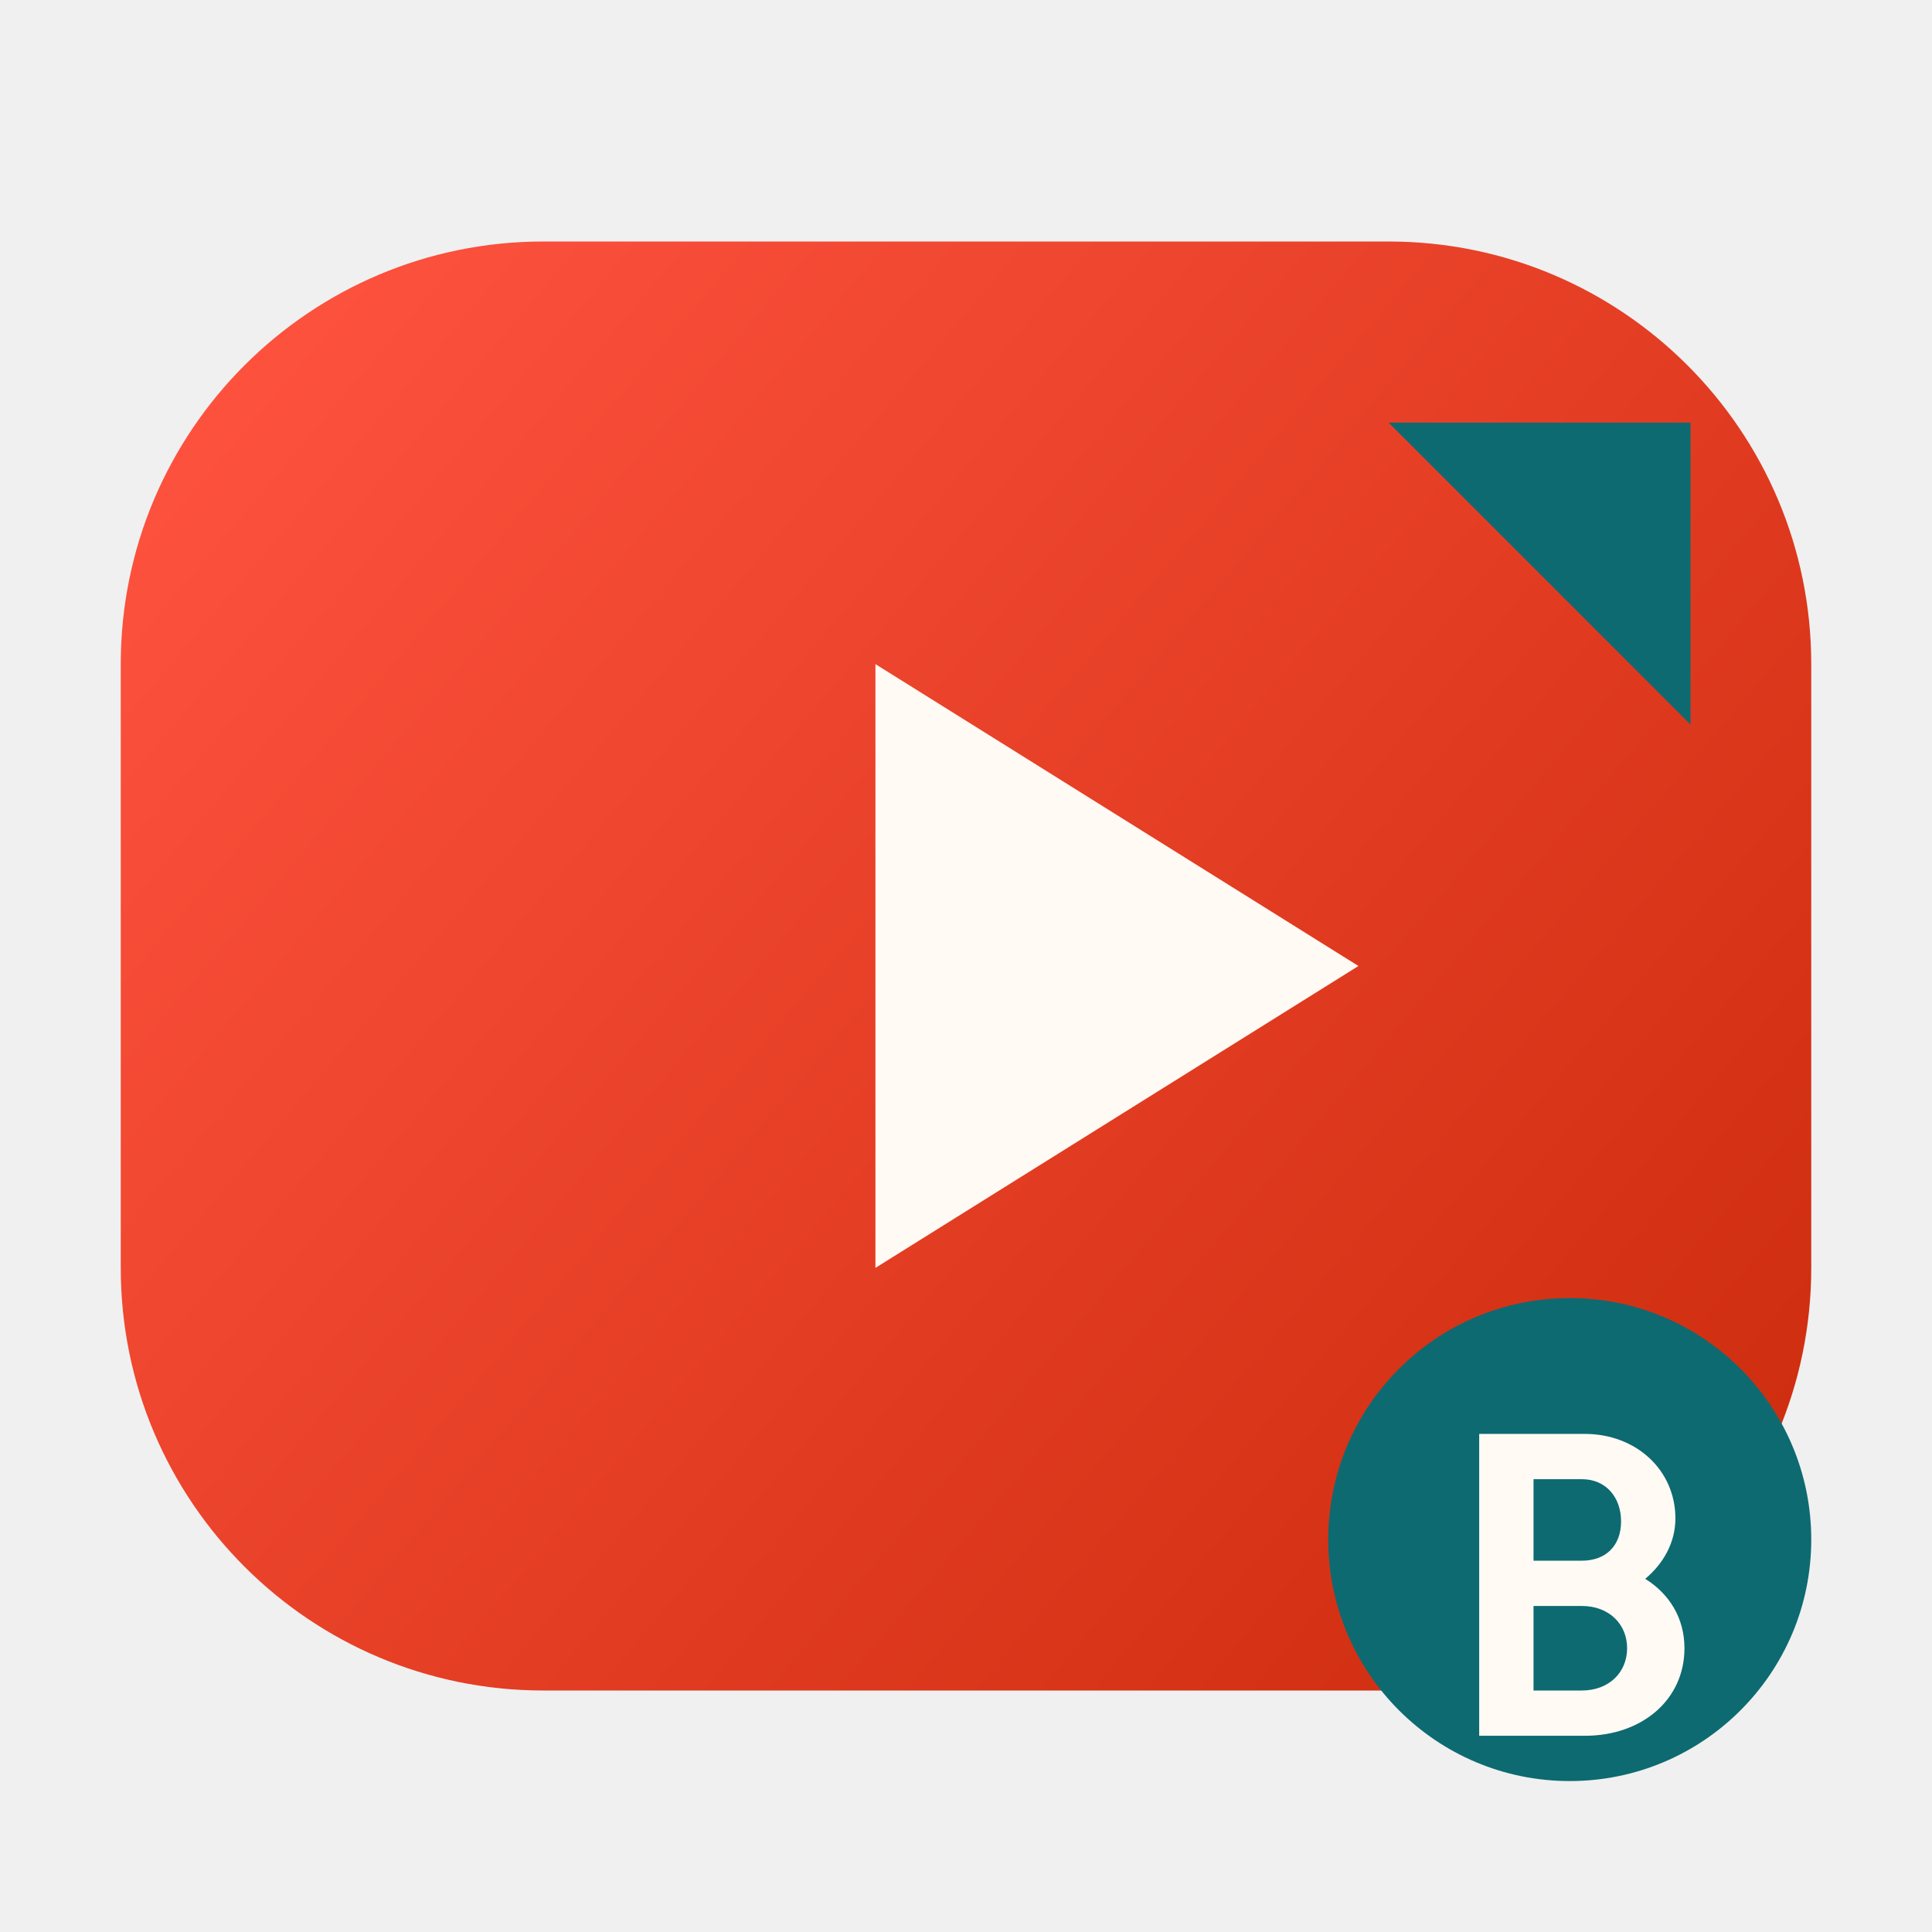
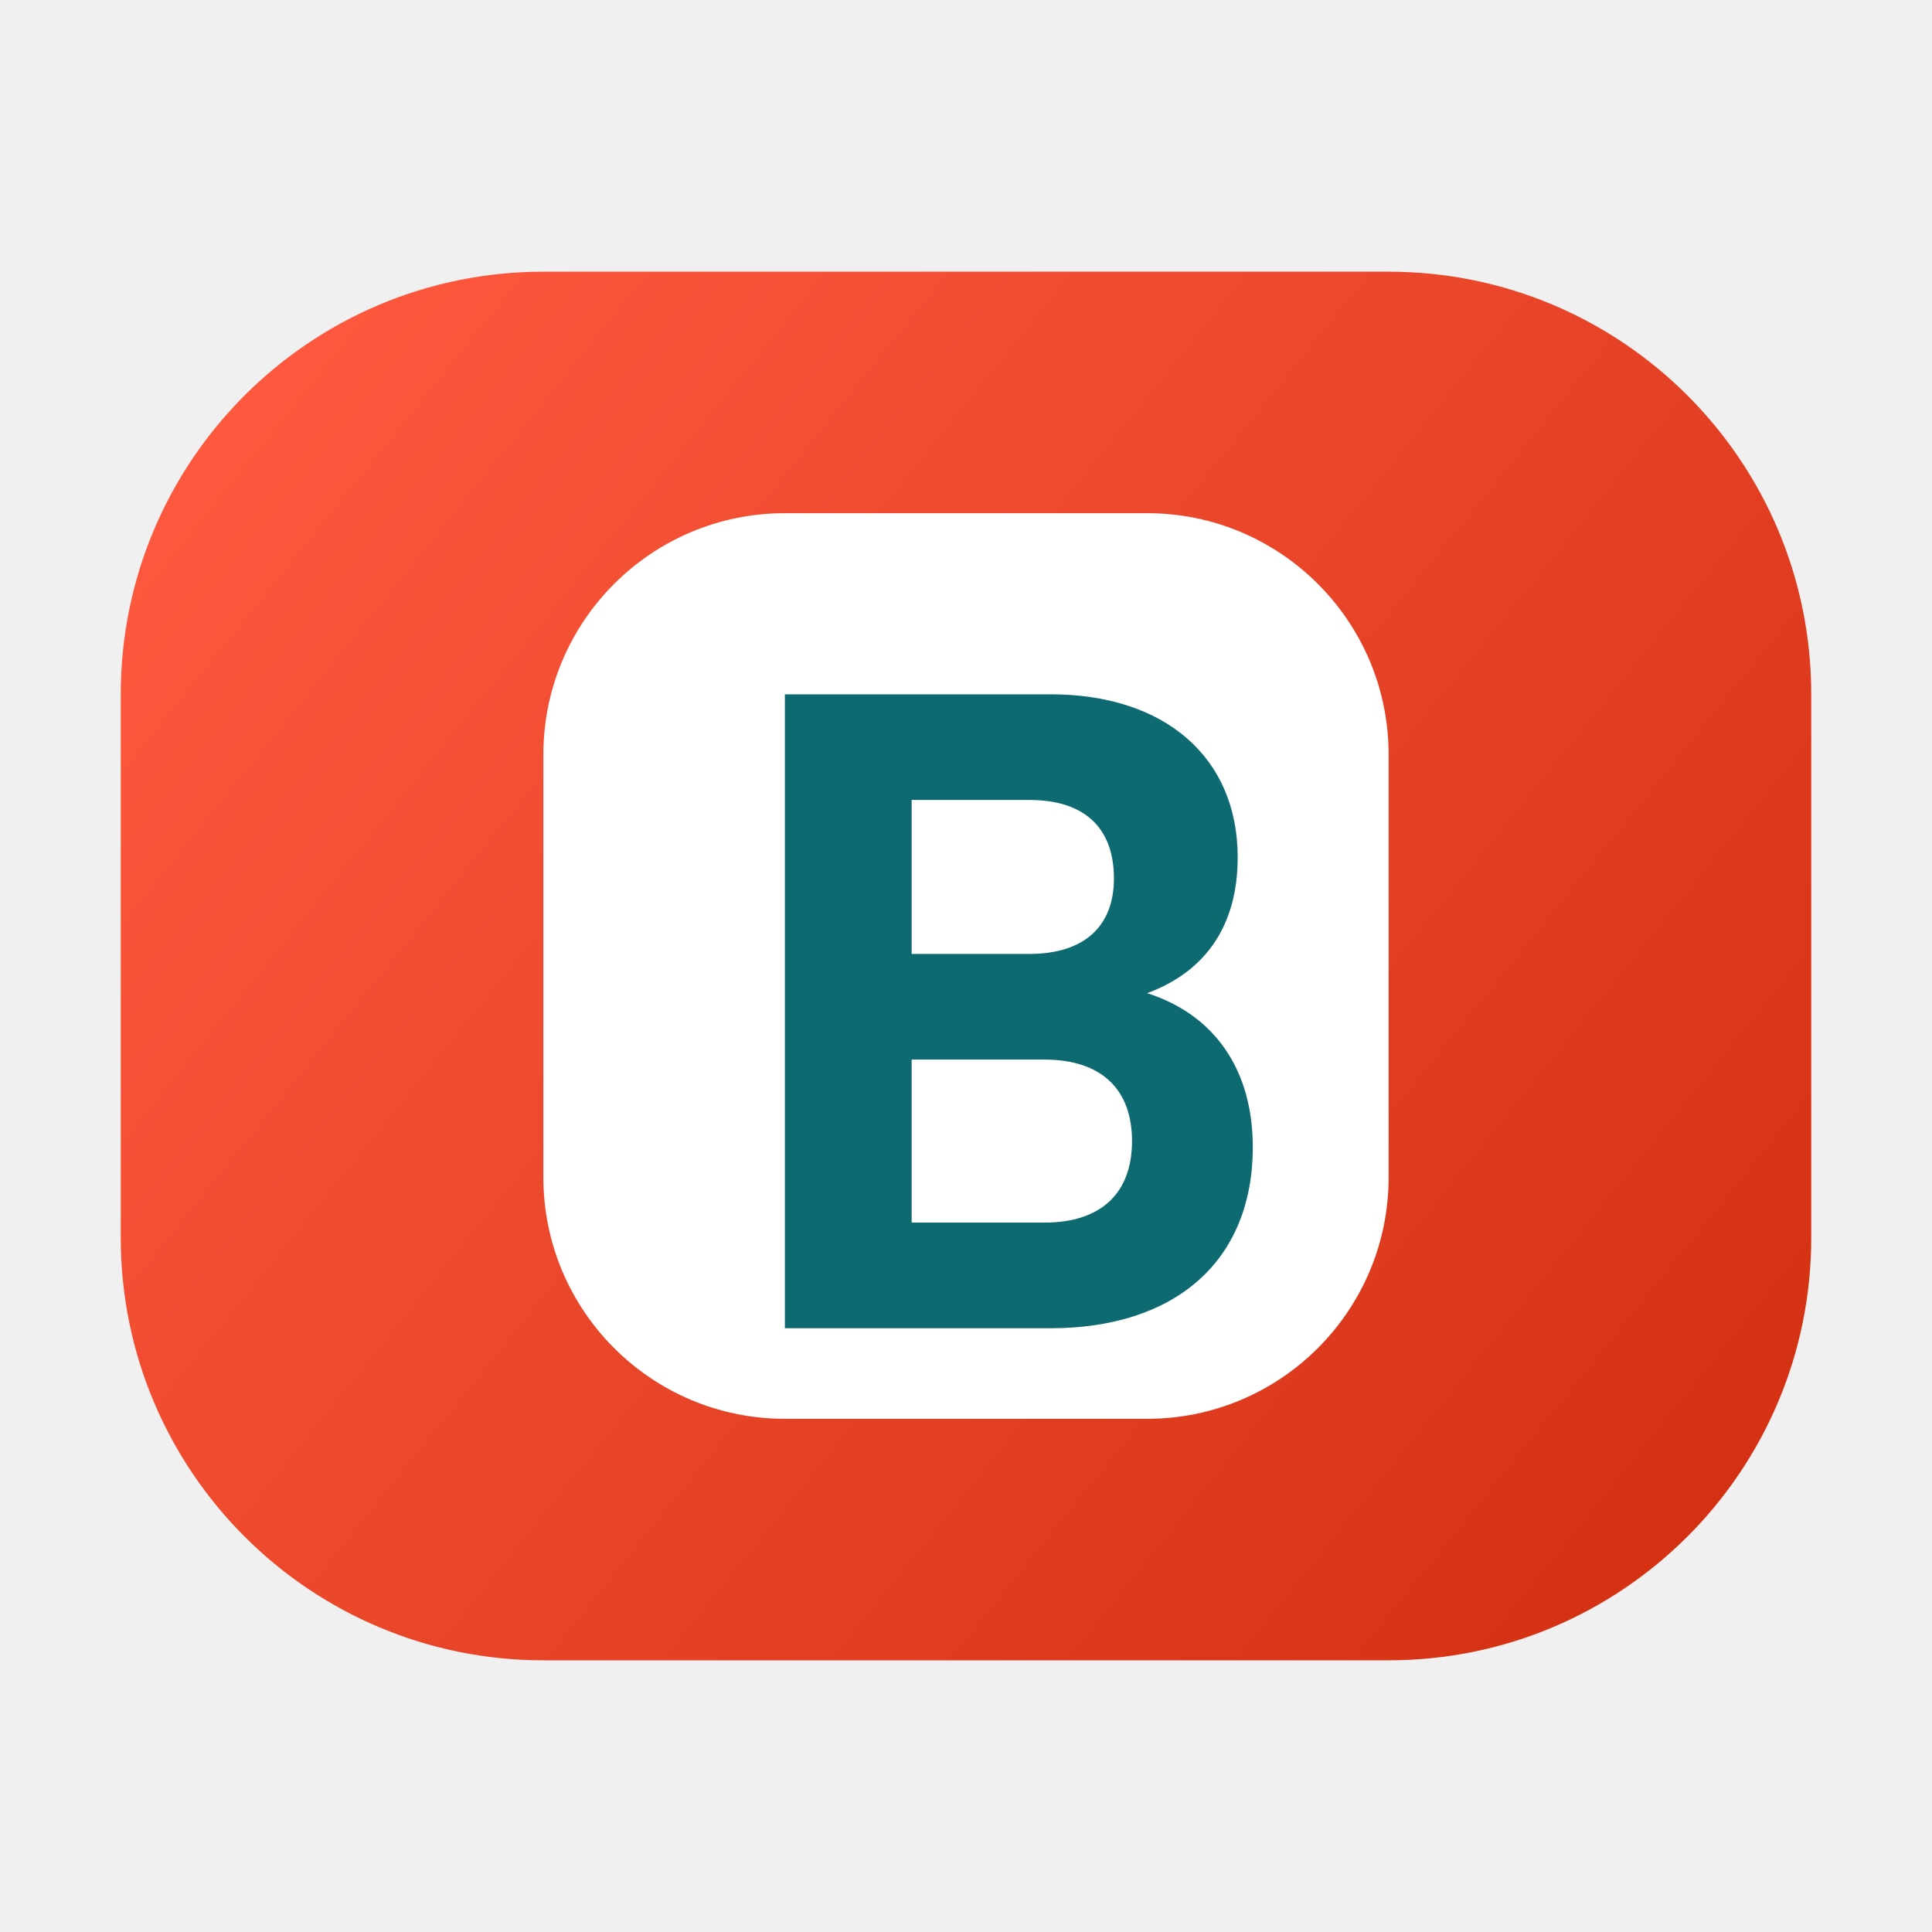
<svg xmlns="http://www.w3.org/2000/svg" viewBox="0 0 64 64">
  <defs>
-     <linearGradient id="briefTube" x1="6" y1="10" x2="58" y2="54" gradientUnits="userSpaceOnUse">
-       <stop offset="0" stop-color="#ff5340" />
-       <stop offset="1" stop-color="#cd2c0d" />
+     <linearGradient id="tubeRed" x1="6" y1="12" x2="58" y2="54" gradientUnits="userSpaceOnUse">
+       <stop offset="0" stop-color="#ff5a3f" />
+       <stop offset="1" stop-color="#d22f11" />
    </linearGradient>
  </defs>
-   <rect x="4" y="8" width="56" height="48" rx="14" fill="url(#briefTube)" />
-   <path d="M29 22L45 32L29 42Z" fill="#fffaf4" />
-   <path d="M46 14H56V24Z" fill="#0d6a71" />
-   <circle cx="52" cy="51" r="8" fill="#0d6a71" />
-   <path d="M49 47.5H52.5C54.2 47.5 55.5 48.7 55.5 50.3C55.5 51.1 55.1 51.8 54.5 52.3C55.3 52.8 55.8 53.6 55.8 54.6C55.8 56.3 54.4 57.5 52.5 57.5H49V47.5ZM50.8 49V51.7H52.4C53.2 51.7 53.7 51.2 53.7 50.4C53.7 49.6 53.2 49 52.4 49H50.8ZM50.8 53.2V56H52.4C53.3 56 53.9 55.4 53.9 54.6C53.9 53.8 53.3 53.2 52.4 53.2H50.8Z" fill="#fffaf4" />
+   <rect x="4" y="9" width="56" height="46" rx="14" fill="url(#tubeRed)" />
+   <rect x="18" y="17" width="28" height="30" rx="8" fill="#ffffff" />
+   <path d="M26 23H34.8C38.6 23 41 25.1 41 28.4C41 30.7 39.9 32.2 38 32.9C40.2 33.6 41.5 35.4 41.5 38C41.5 41.8 38.9 44 34.8 44H26V23ZM30.2 26.5V31.6H34.1C35.9 31.6 36.9 30.7 36.9 29.1C36.9 27.4 35.9 26.5 34.1 26.5H30.2ZM30.2 35.1V40.5H34.6C36.5 40.5 37.5 39.5 37.5 37.8C37.5 36.1 36.5 35.1 34.6 35.1H30.2Z" fill="#0d6a71" />
</svg>
